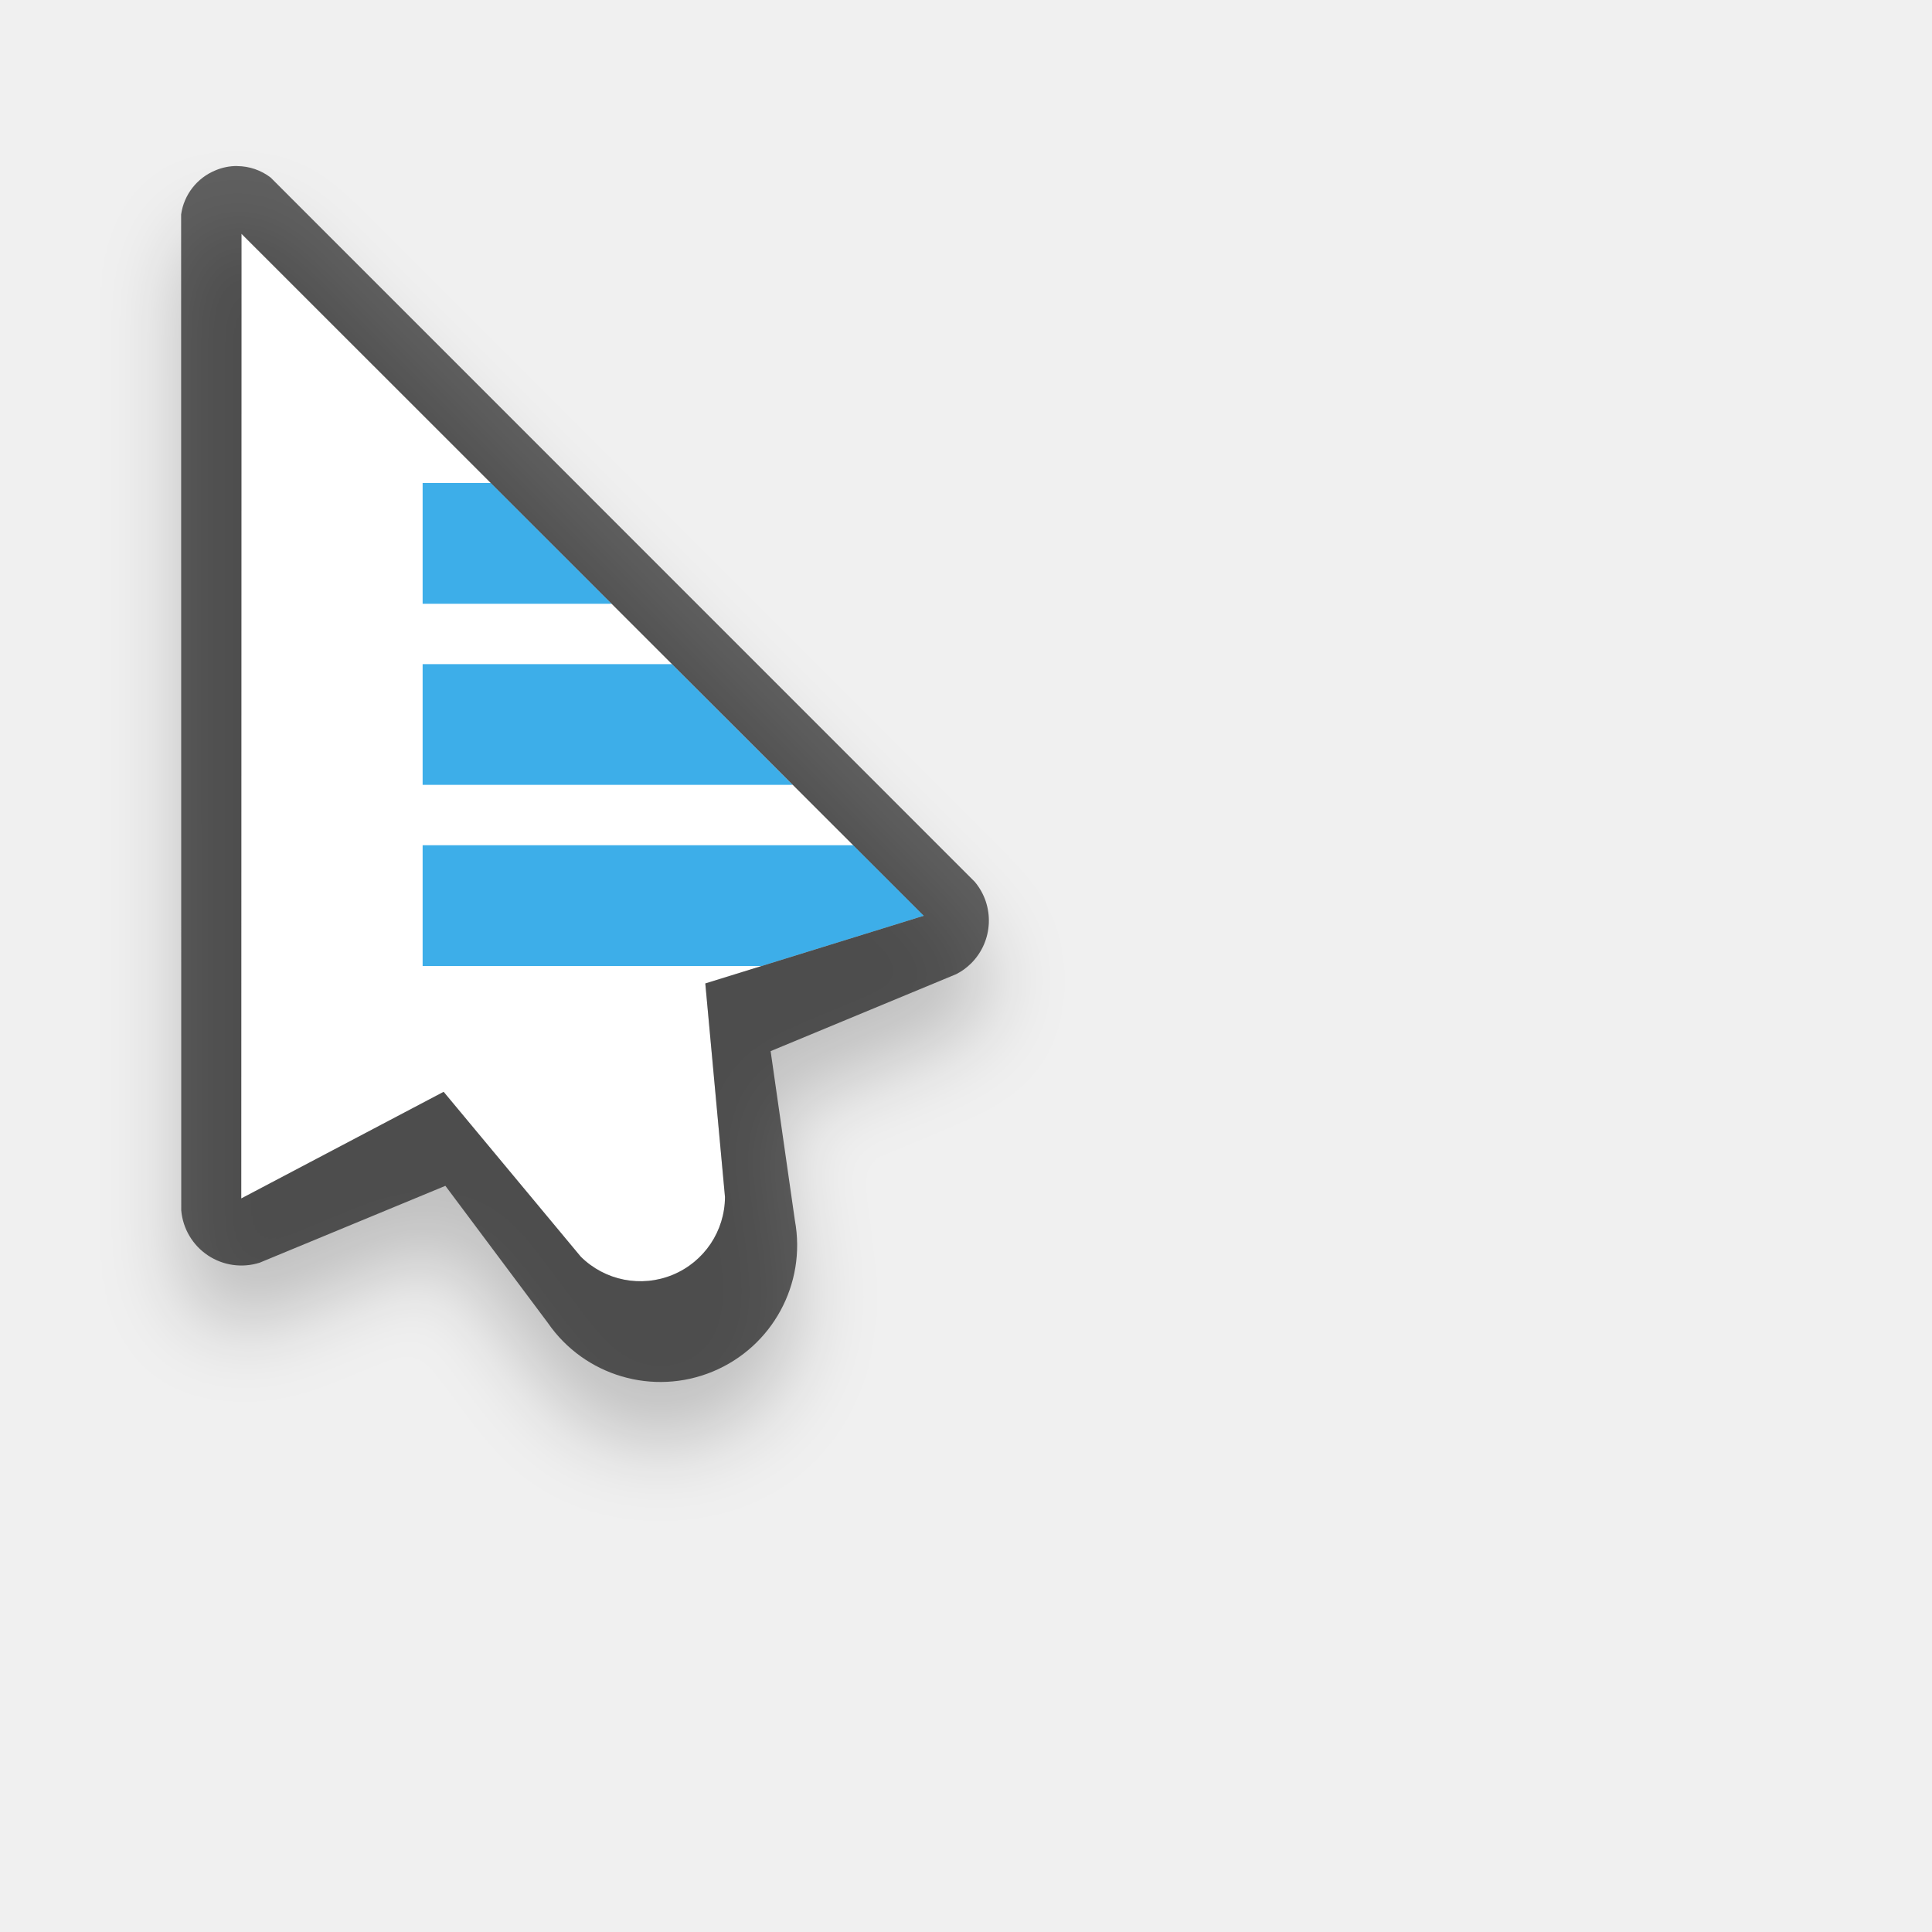
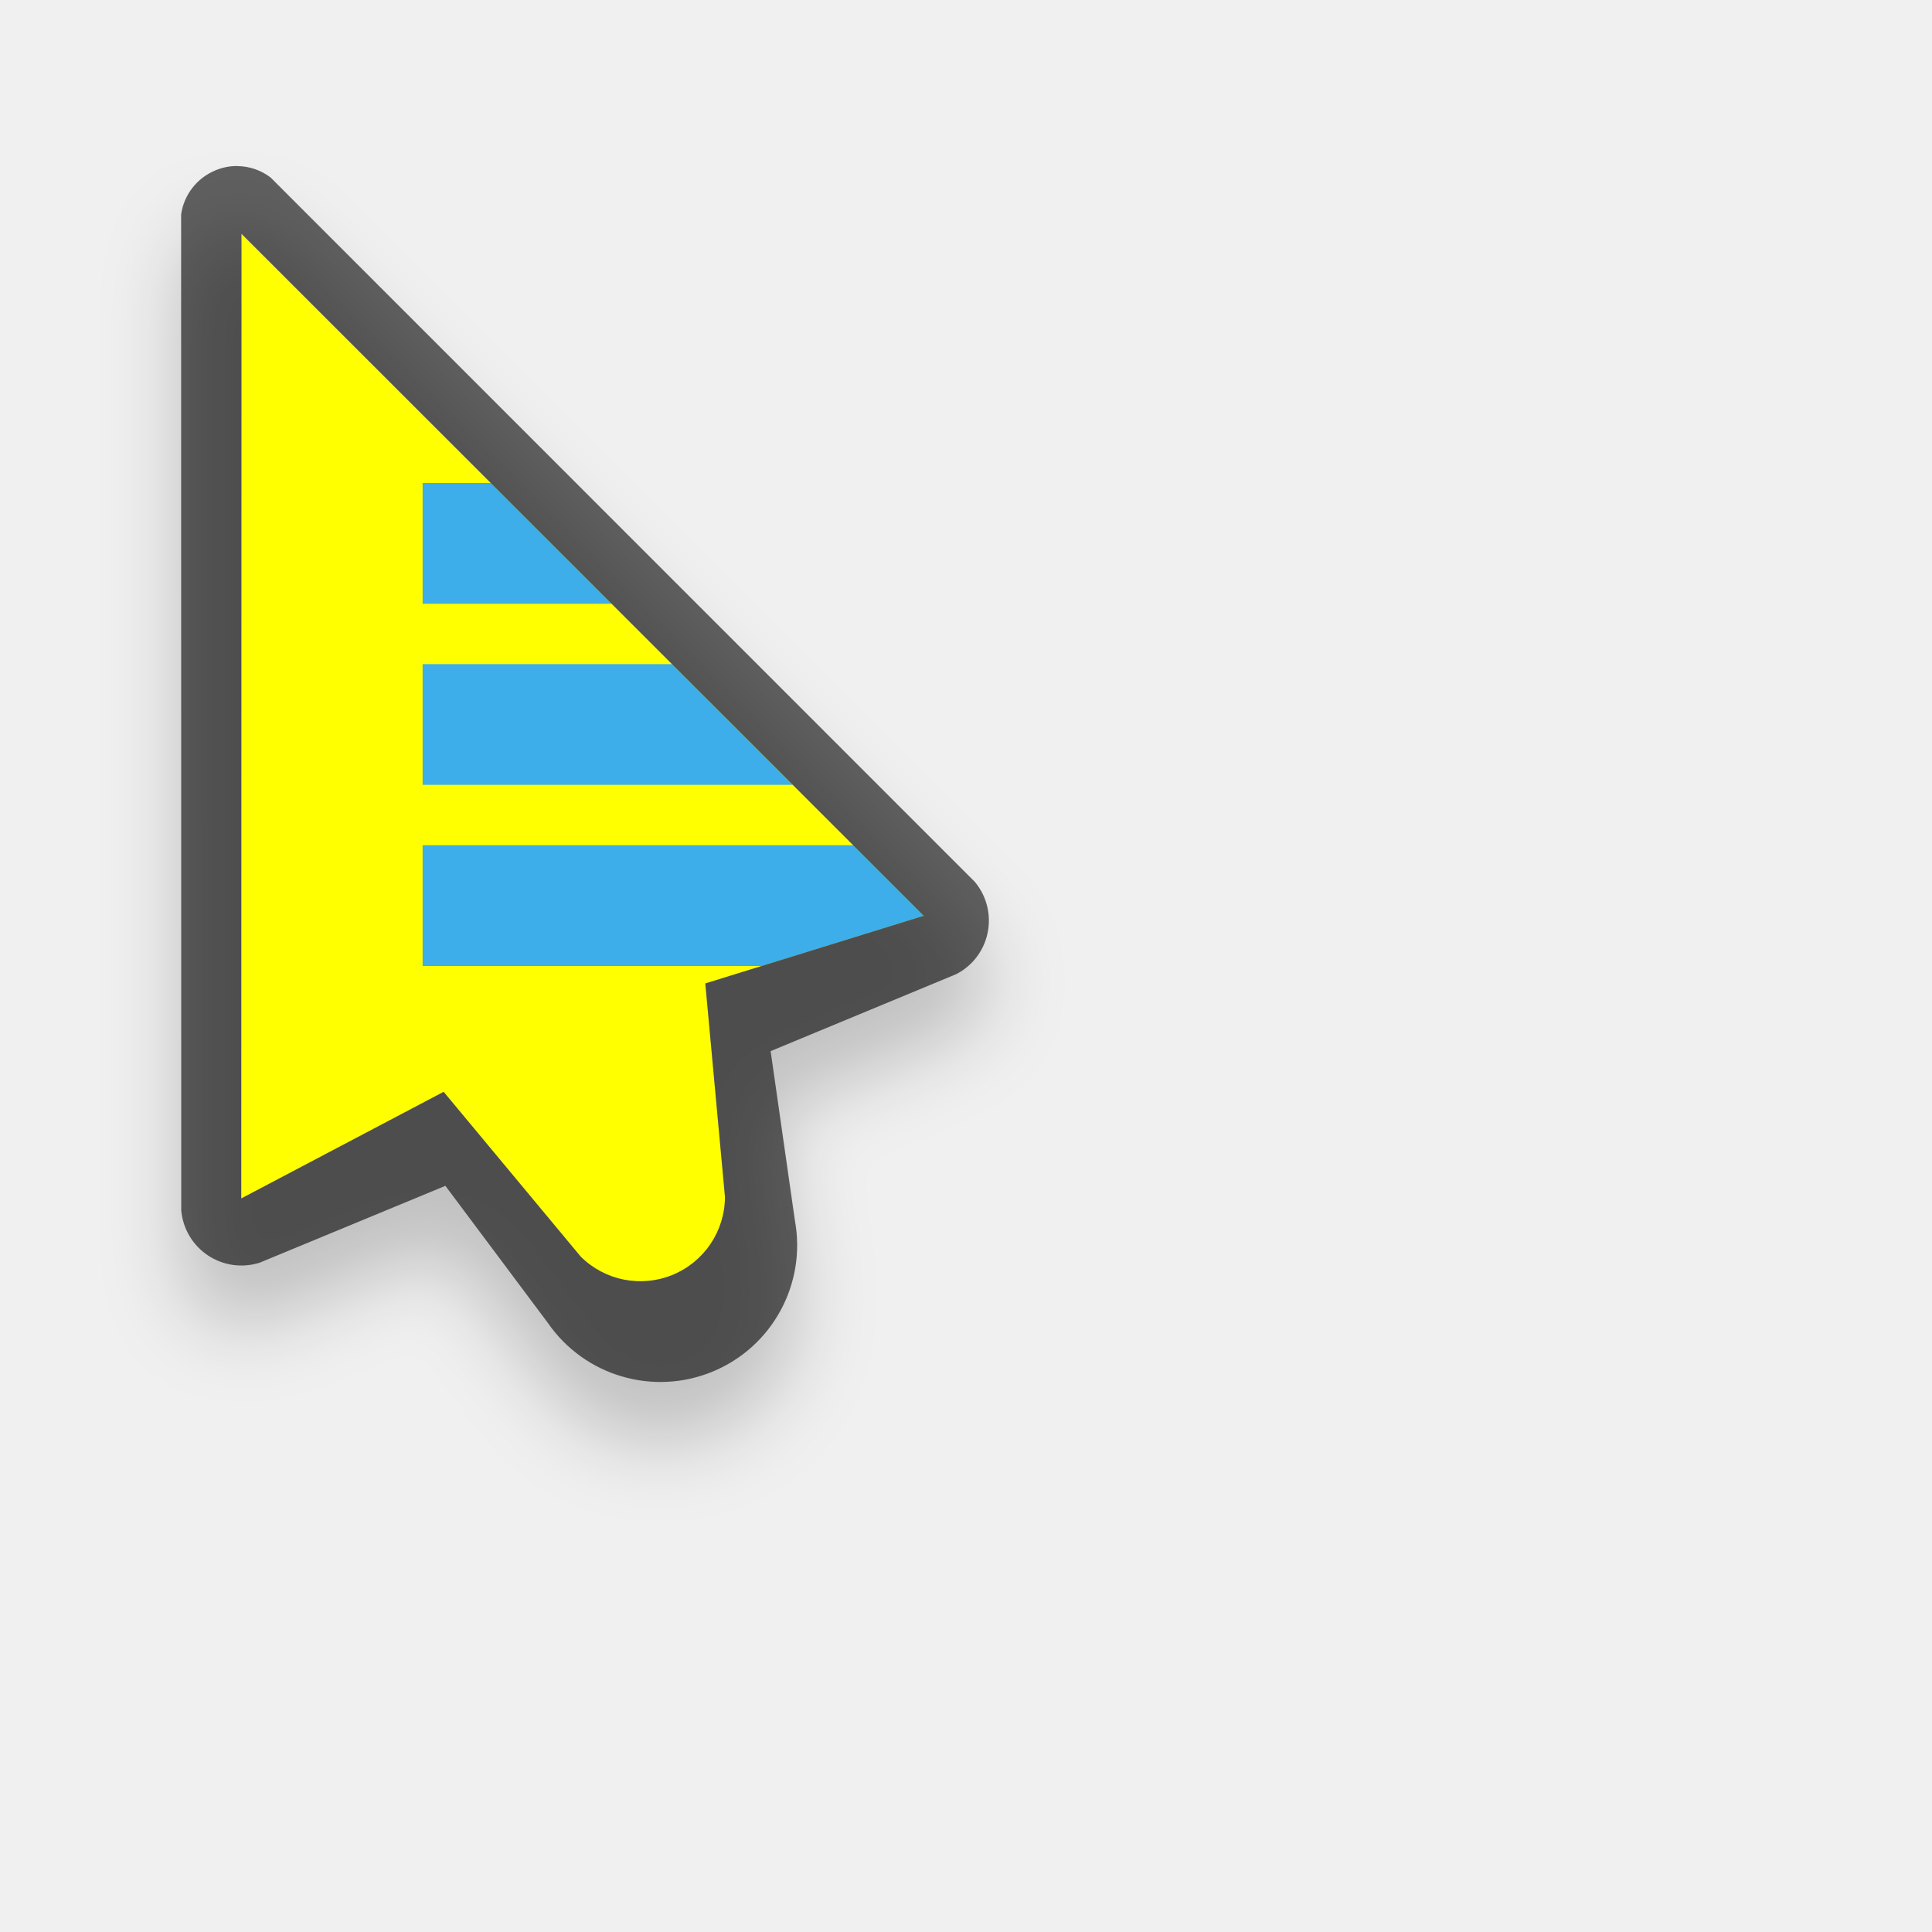
<svg xmlns="http://www.w3.org/2000/svg" id="svg11024" height="32" width="32">
  <filter id="filter7078" color-interpolation-filters="sRGB">
    <feGaussianBlur id="feGaussianBlur7080" stdDeviation=".657" />
  </filter>
  <path id="path11402" d="m3.93 3.75a.9.9 0 0 0 -.362.072.93.93 0 0 0 -.568.73l.002 16.497a1 1 0 0 0 1.299.865l3.076-1.273 1.697 2.27a2.265 2.265 0 0 0 4.092-1.696l-.402-2.805 3.074-1.275q.135-.068.248-.18a1 1 0 0 0 .059-1.35l-11.663-11.665a.92.92 0 0 0 -.552-.189" filter="url(#filter7078)" opacity=".2" />
-   <path id="path11404" d="m4 3.873-.004 15.977 3.352-1.766 2.271 2.73a1.402 1.402 0 0 0 2.389-.988l-.326-3.537 3.619-1.121z" fill="#fff" />
+   <path id="path11404" d="m4 3.873-.004 15.977 3.352-1.766 2.271 2.73a1.402 1.402 0 0 0 2.389-.988l-.326-3.537 3.619-1.121z" fill="#ff0" />
  <path id="path5285" d="m7 8v2h3.13l-2-2zm0 3v2h6.13l-2-2zm0 3v2h5.615l2.686-.832-1.168-1.168z" fill="#3daee9" />
  <path id="path1347" d="m3.93 2.75a.9.9 0 0 0 -.362.072.93.93 0 0 0 -.568.73l.002 16.497a1 1 0 0 0 1.299.865l3.076-1.273 1.697 2.27a2.265 2.265 0 0 0 4.092-1.696l-.402-2.805 3.074-1.275q.135-.068.248-.18a1 1 0 0 0 .059-1.35l-11.663-11.665a.92.92 0 0 0 -.552-.189m.07 1.122 11.3 11.295-3.618 1.121.326 3.537a1.401 1.401 0 0 1 -2.389.988l-2.271-2.73-3.352 1.766z" opacity=".6" />
  <path id="hotspot" d="m4-5h1v1h-1z" display="none" fill="#333" stroke-width="1.076" transform="rotate(90)" />
</svg>
